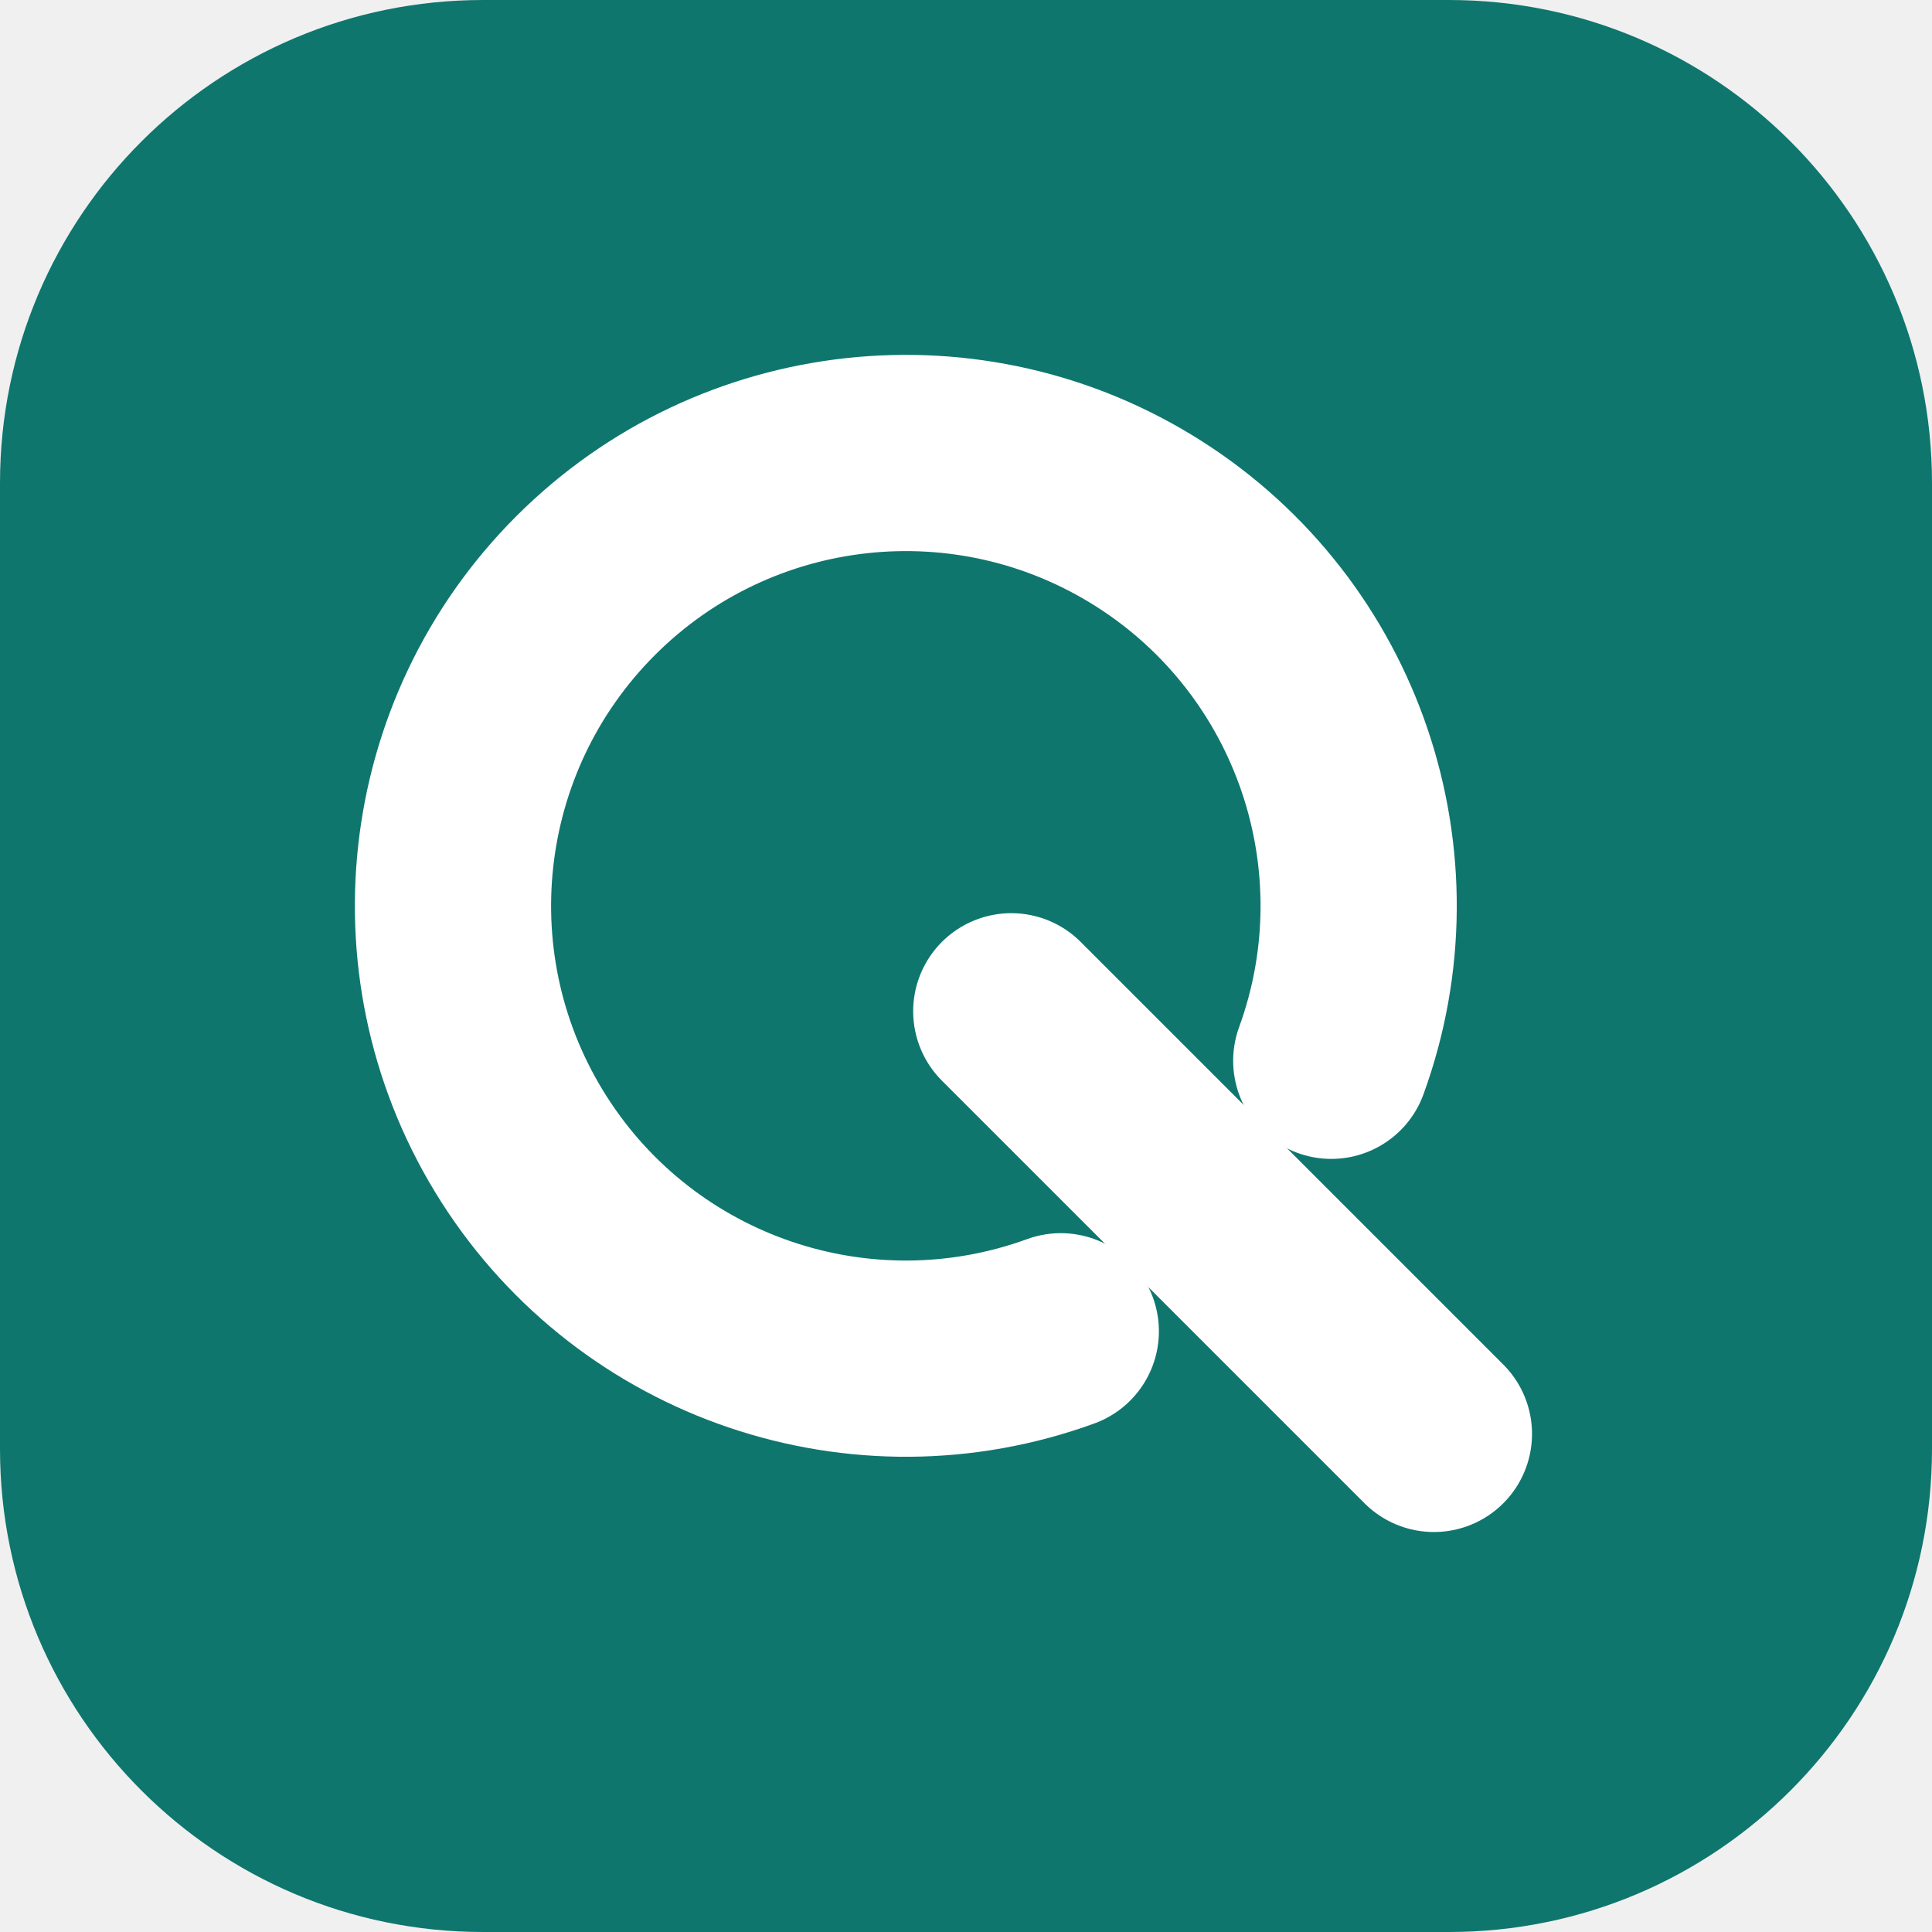
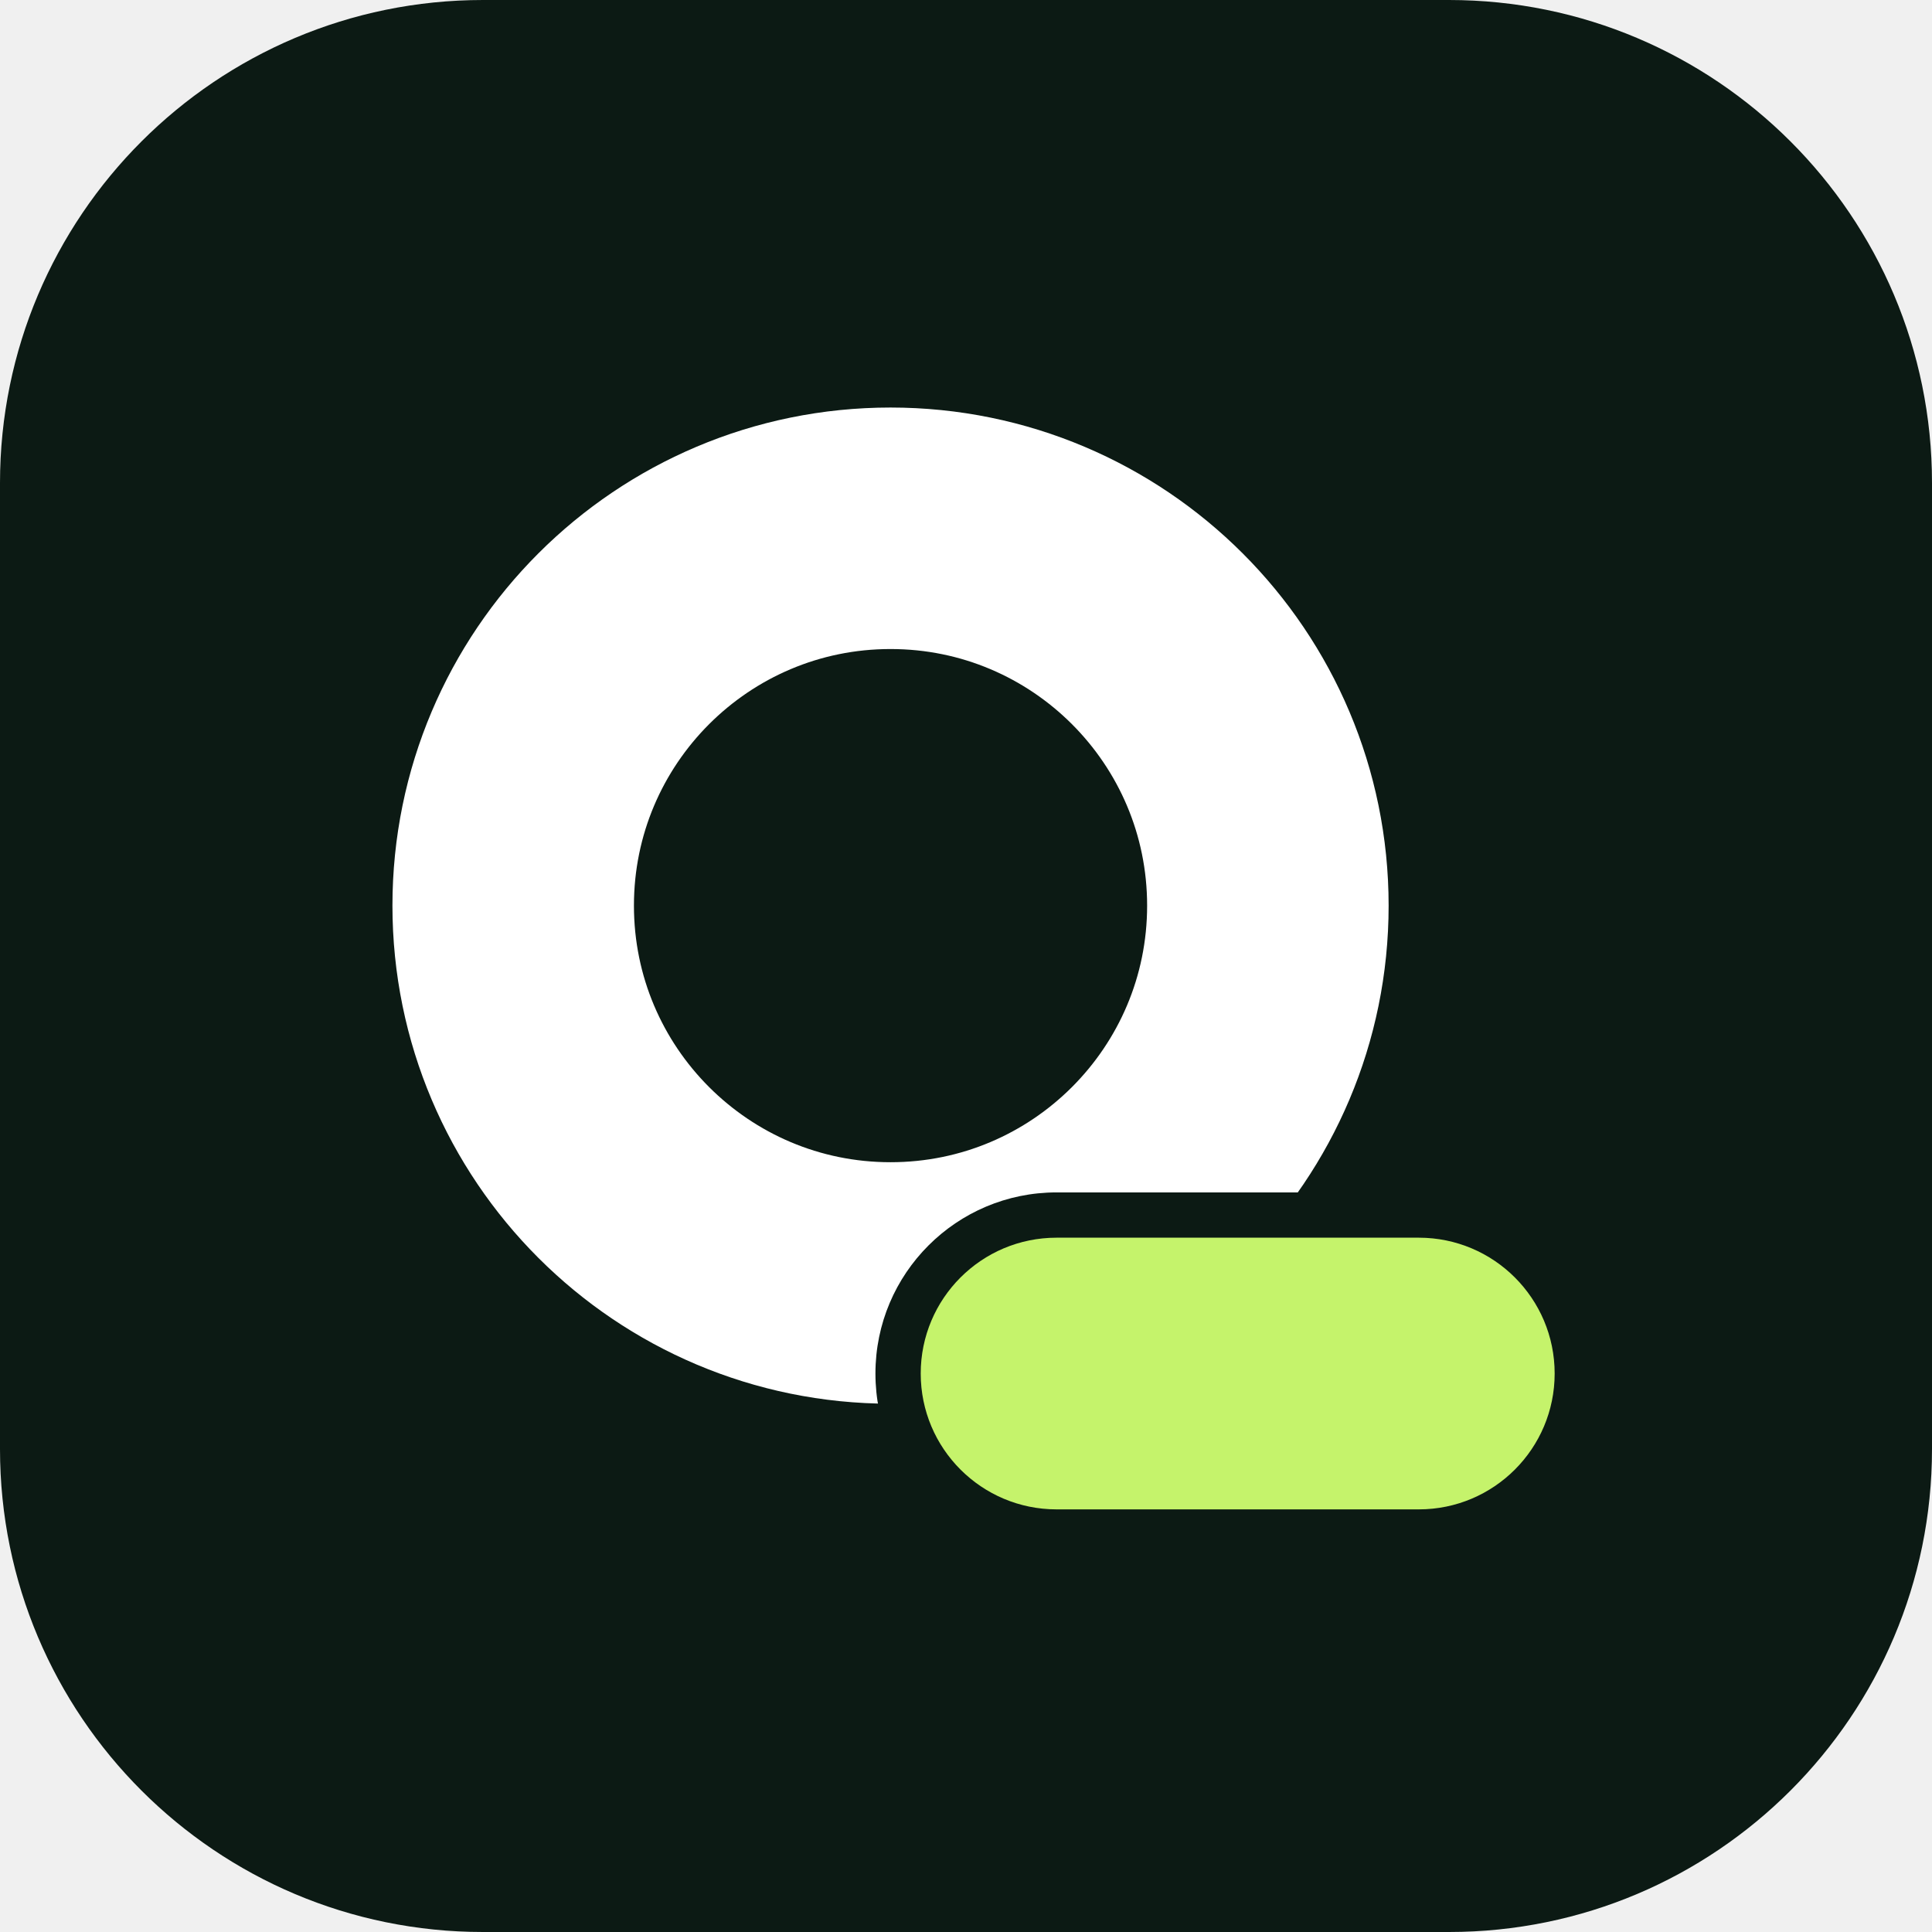
- <svg xmlns="http://www.w3.org/2000/svg" viewBox="0 0 32 32" fill="none">
-   <rect width="32" height="32" rx="8" fill="#0f766e" />
-   <path d="M17.57 22.05A7.5 7.5 0 1 1 22.05 17.57" stroke="#fff" stroke-width="3.25" stroke-linecap="round" />
-   <path d="m16.75 16.75 7 7" stroke="#fff" stroke-width="3.25" stroke-linecap="round" />
+ <svg xmlns="http://www.w3.org/2000/svg" viewBox="0 0 64 64">
+   <rect width="64" height="64" rx="16" fill="#0c1a14" />
+   <circle cx="29.5" cy="30" r="12.5" fill="none" stroke="#fff" stroke-width="8" />
+   <rect x="29" y="39.5" width="24" height="12" rx="6" fill="#0c1a14" />
+   <rect x="30.5" y="41" width="21" height="9" rx="4.5" fill="#c5f36b" />
</svg>
